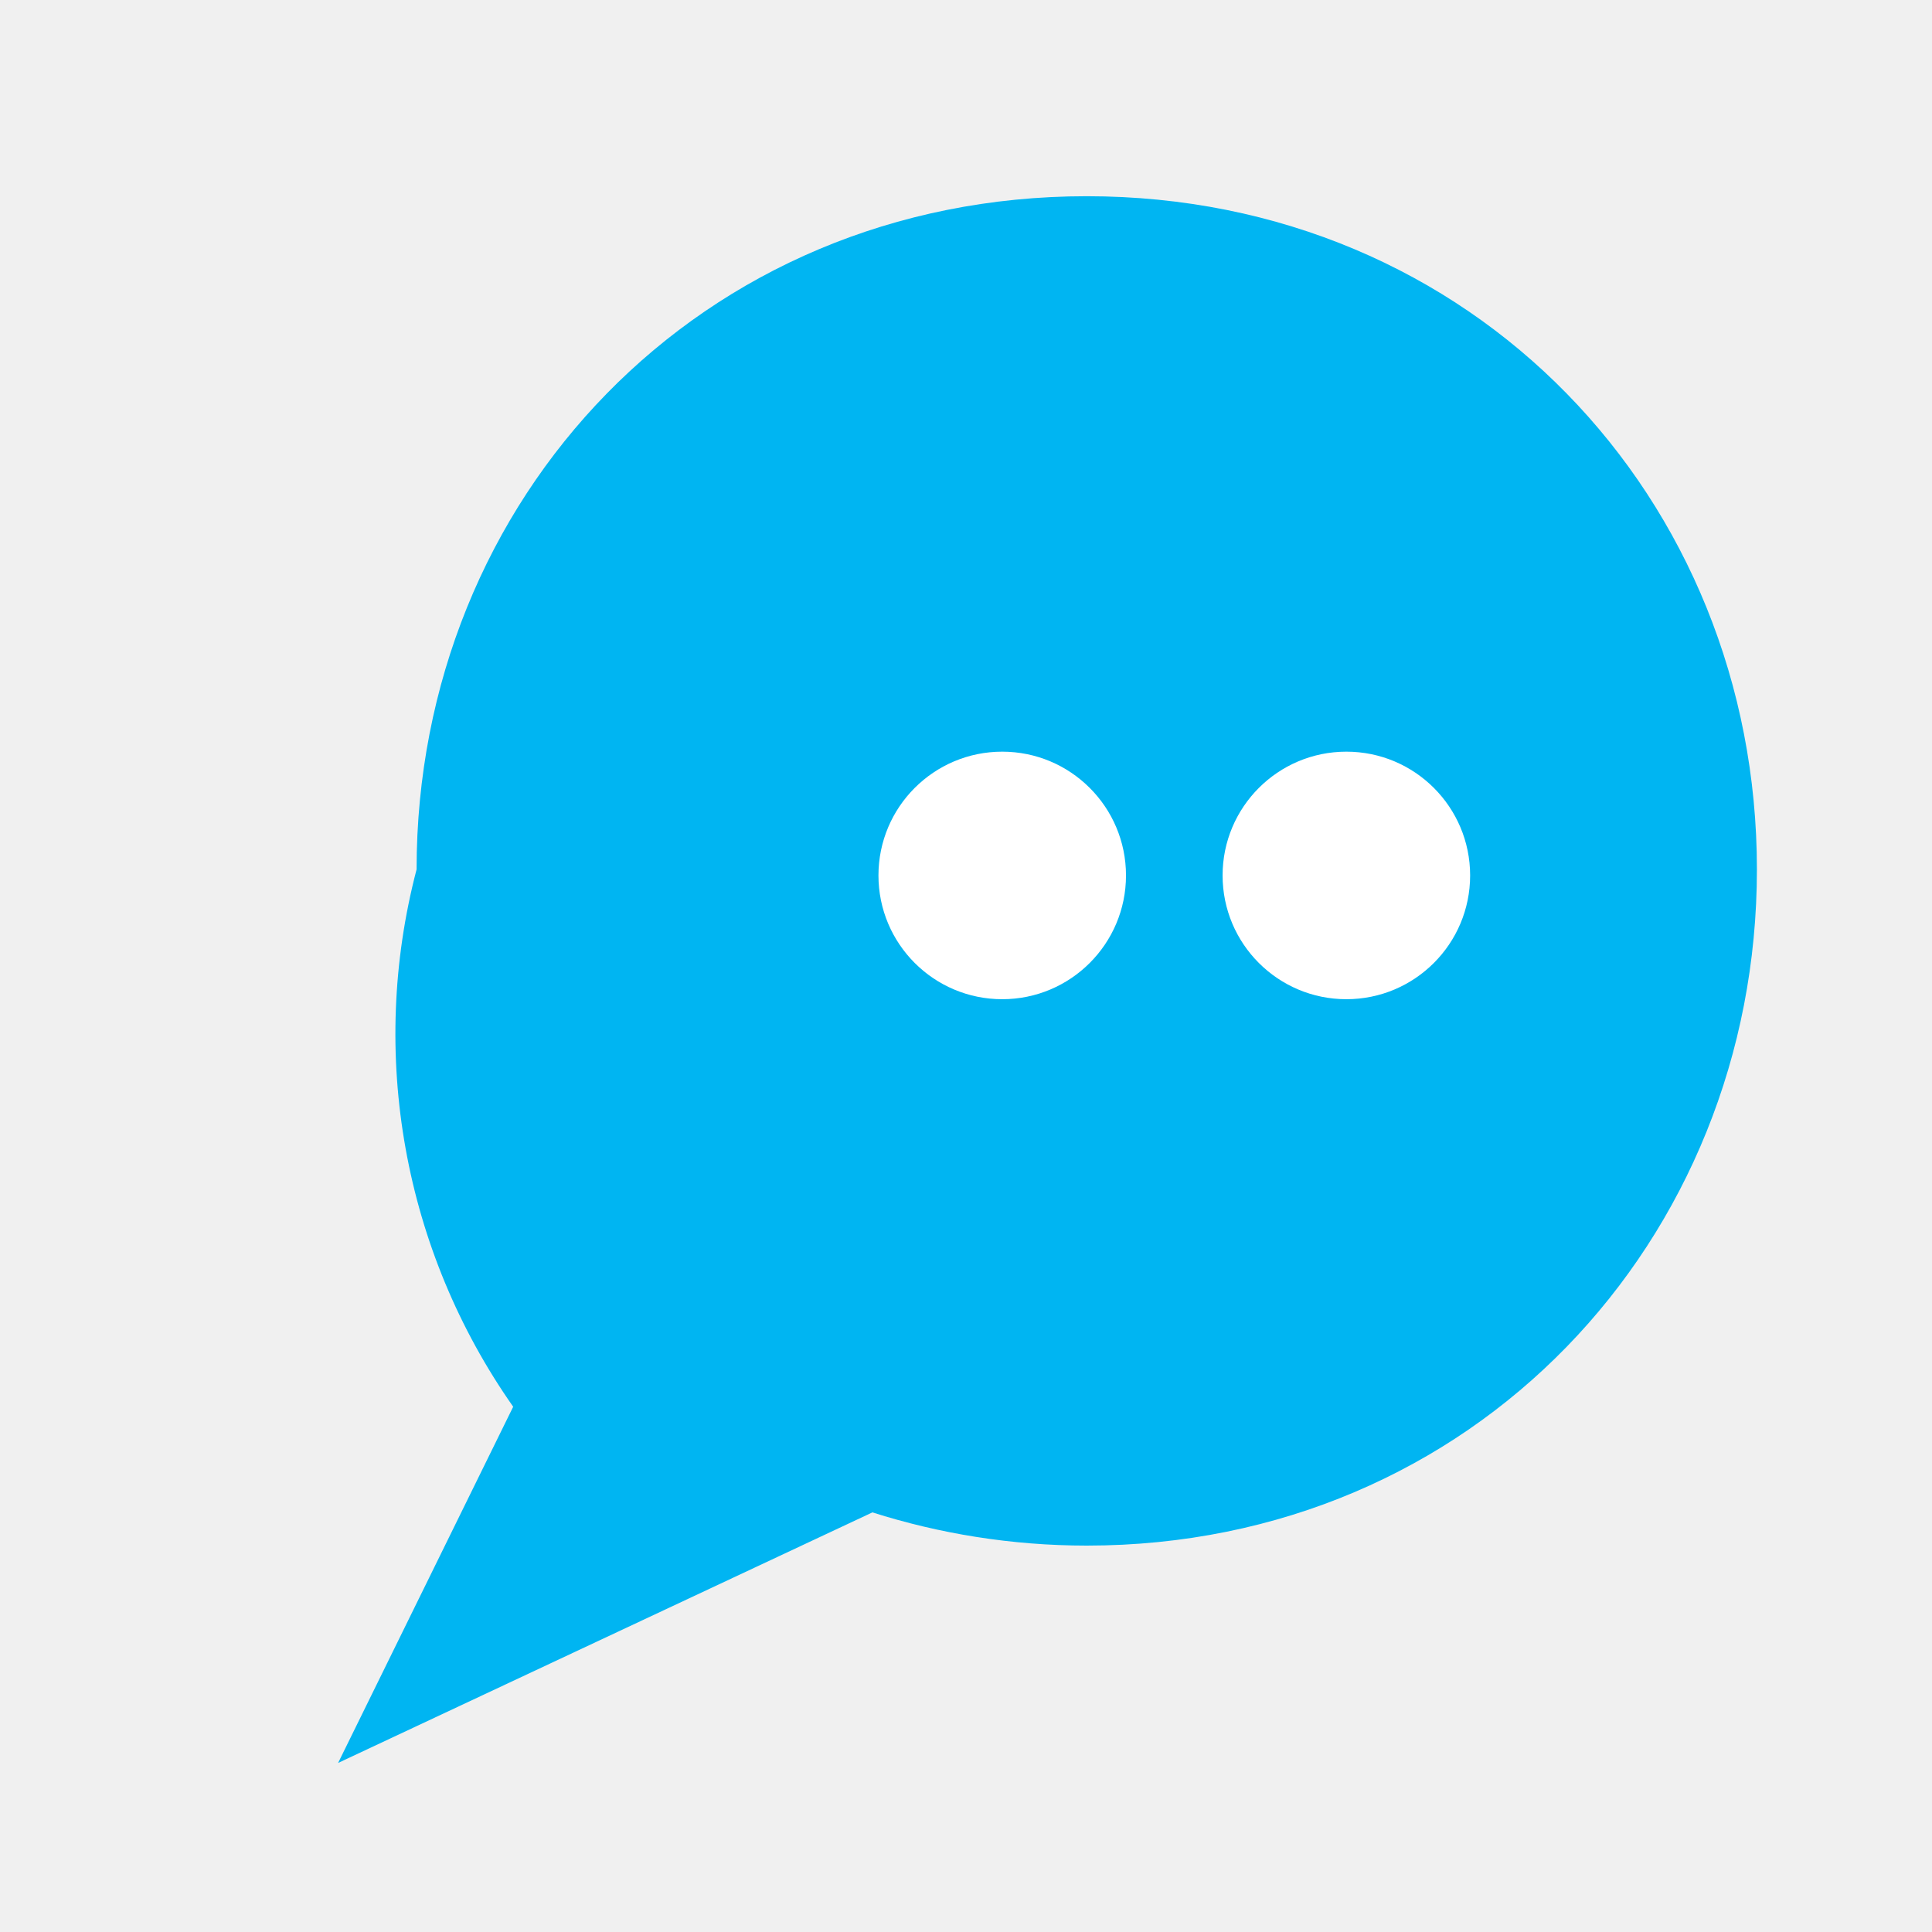
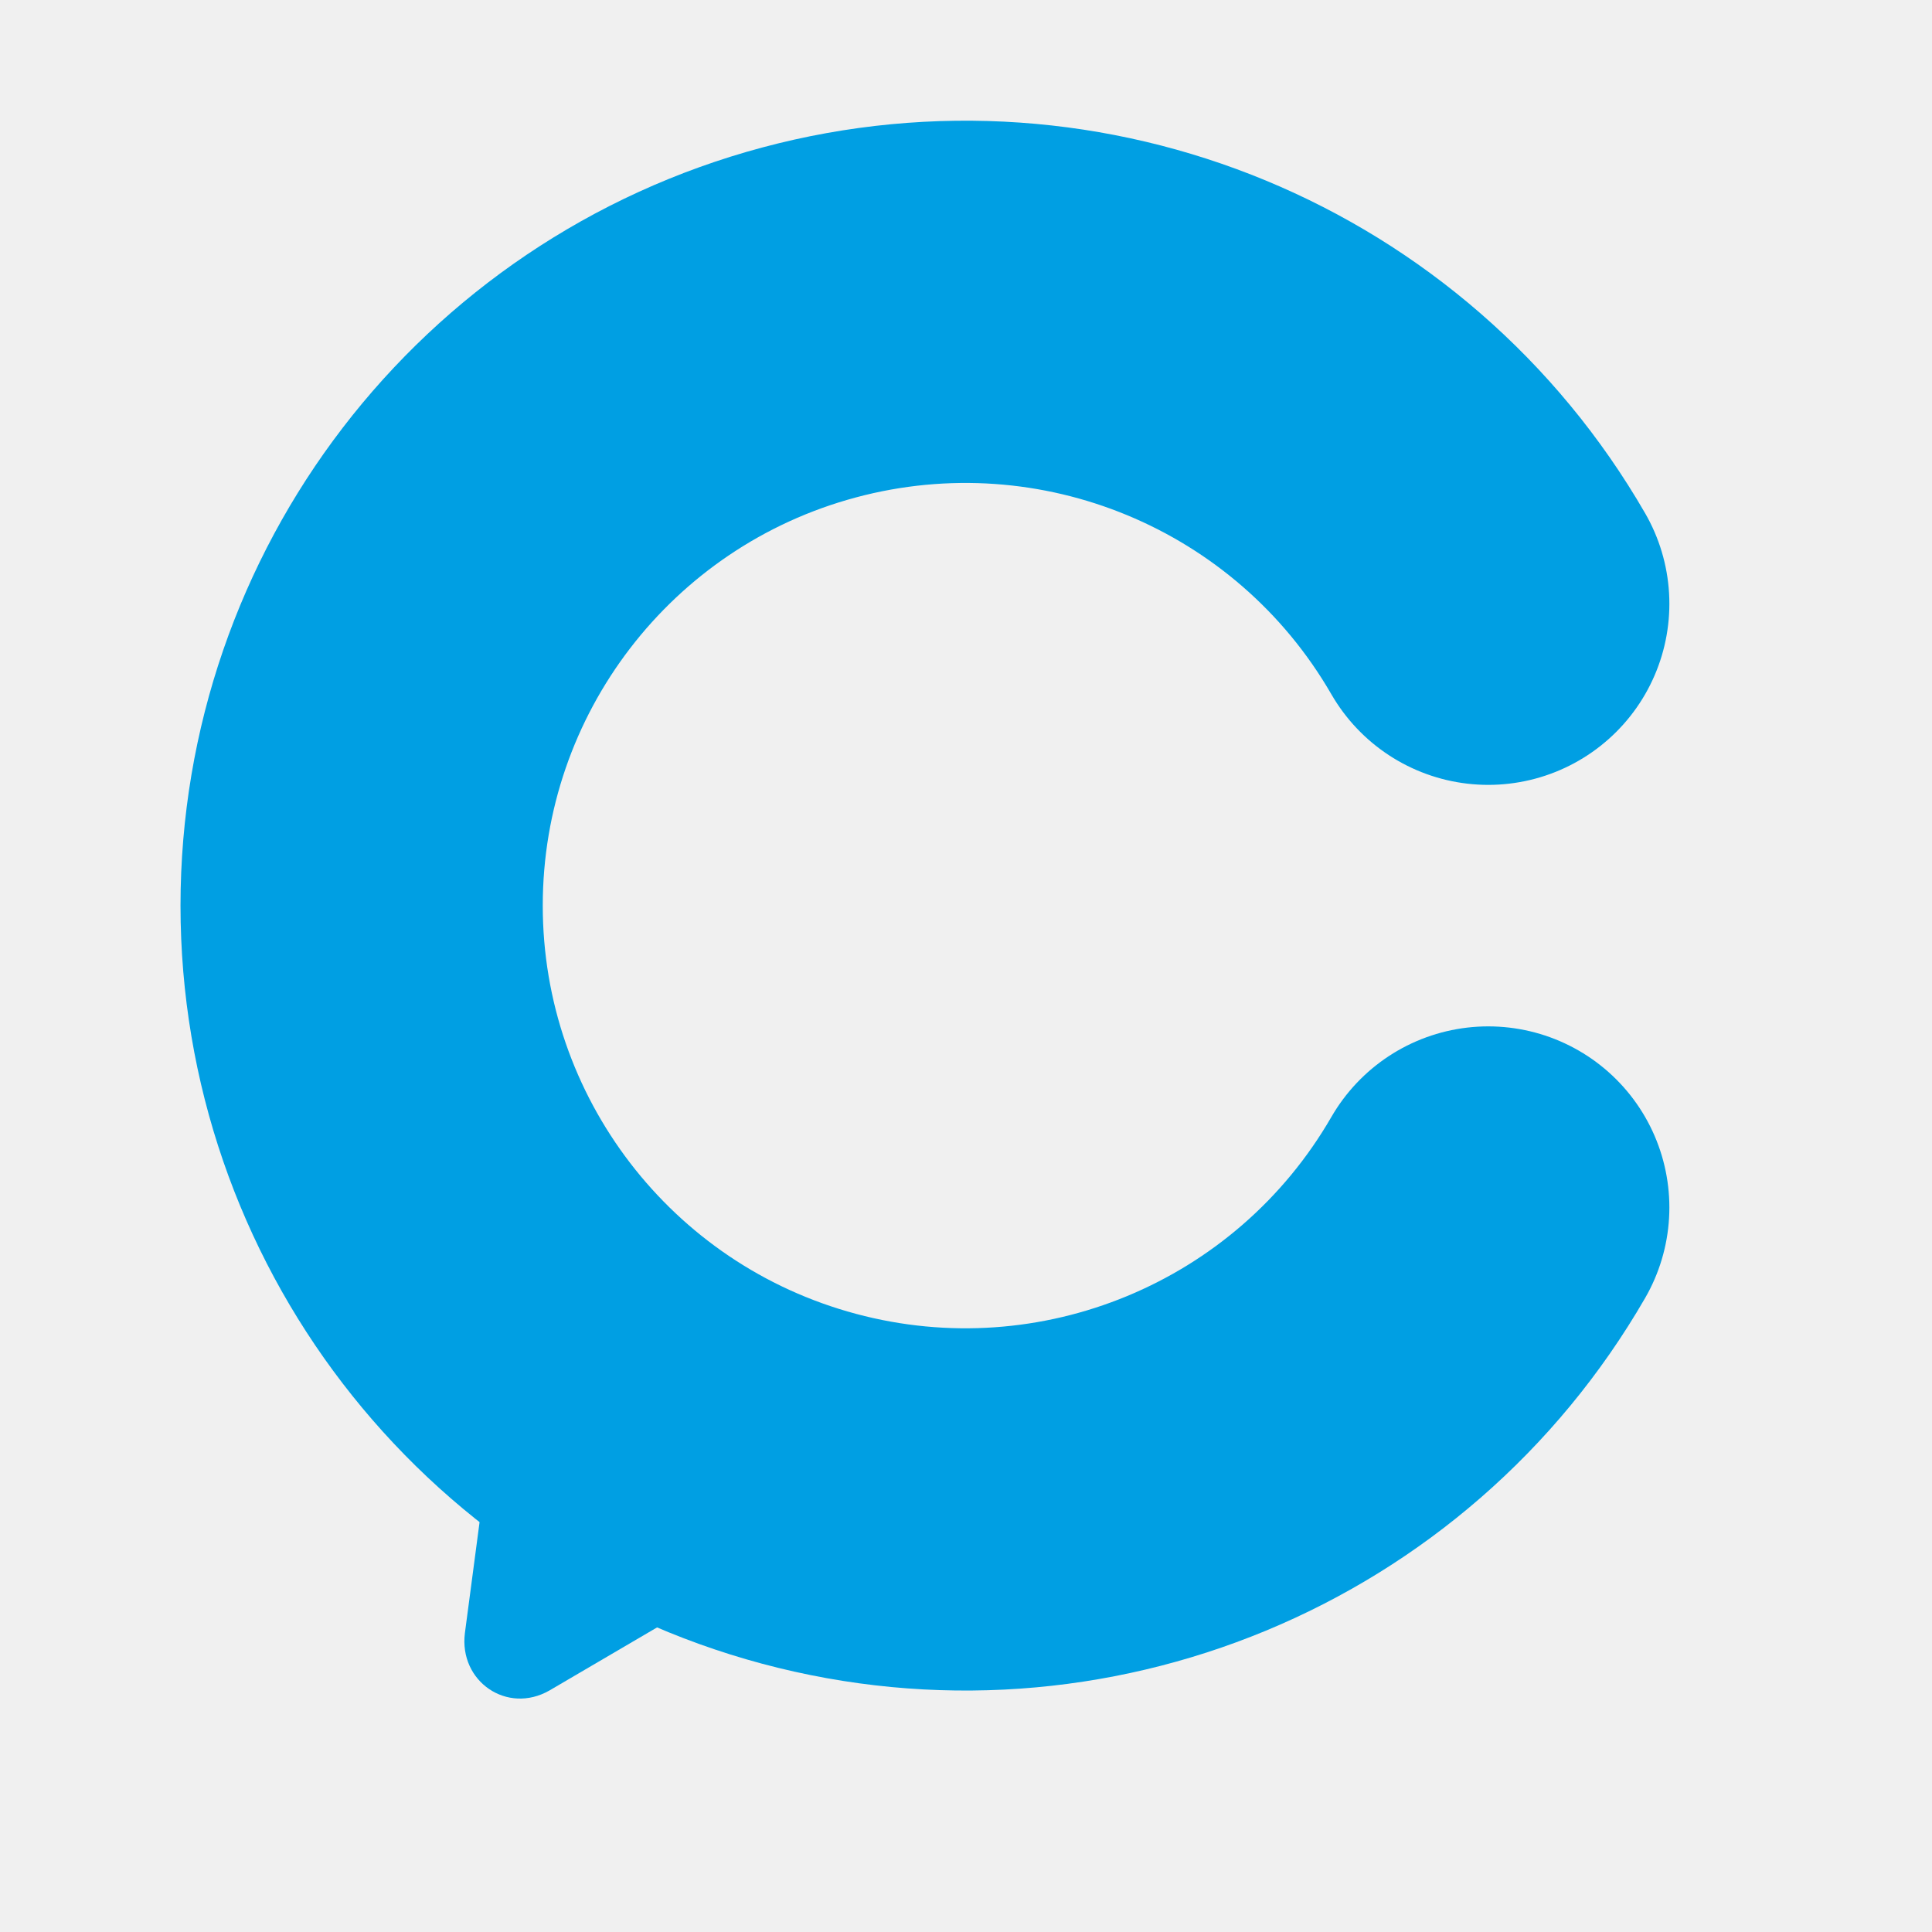
<svg xmlns="http://www.w3.org/2000/svg" viewBox="0 0 64 64" role="img" aria-label="Community">
-   <path fill="#00B5F2" d="M36 6.5c12.8 0 22.2 10 22.2 22.3S48.8 51.2 36 51.2c-2.5 0-4.9-.4-7.1-1.1L11.2 58.4l5.8-11.8A21.5 21.5 0 0 1 13.8 28.8C13.8 16.5 23.2 6.5 36 6.5z" />
-   <circle cx="33.2" cy="29" r="4.1" fill="#fff" />
-   <circle cx="44.6" cy="29" r="4.1" fill="#fff" />
+   <path fill="#009FE3" d="m17 42-1.6 12.1c-.2 1.6 1.4 2.7 2.8 1.9L31 48.5Z" />
+   <path fill="none" stroke="#009FE3" stroke-width="12" stroke-linecap="round" d="M49.3 20a20 20 0 1 0 0 20" />
</svg>
